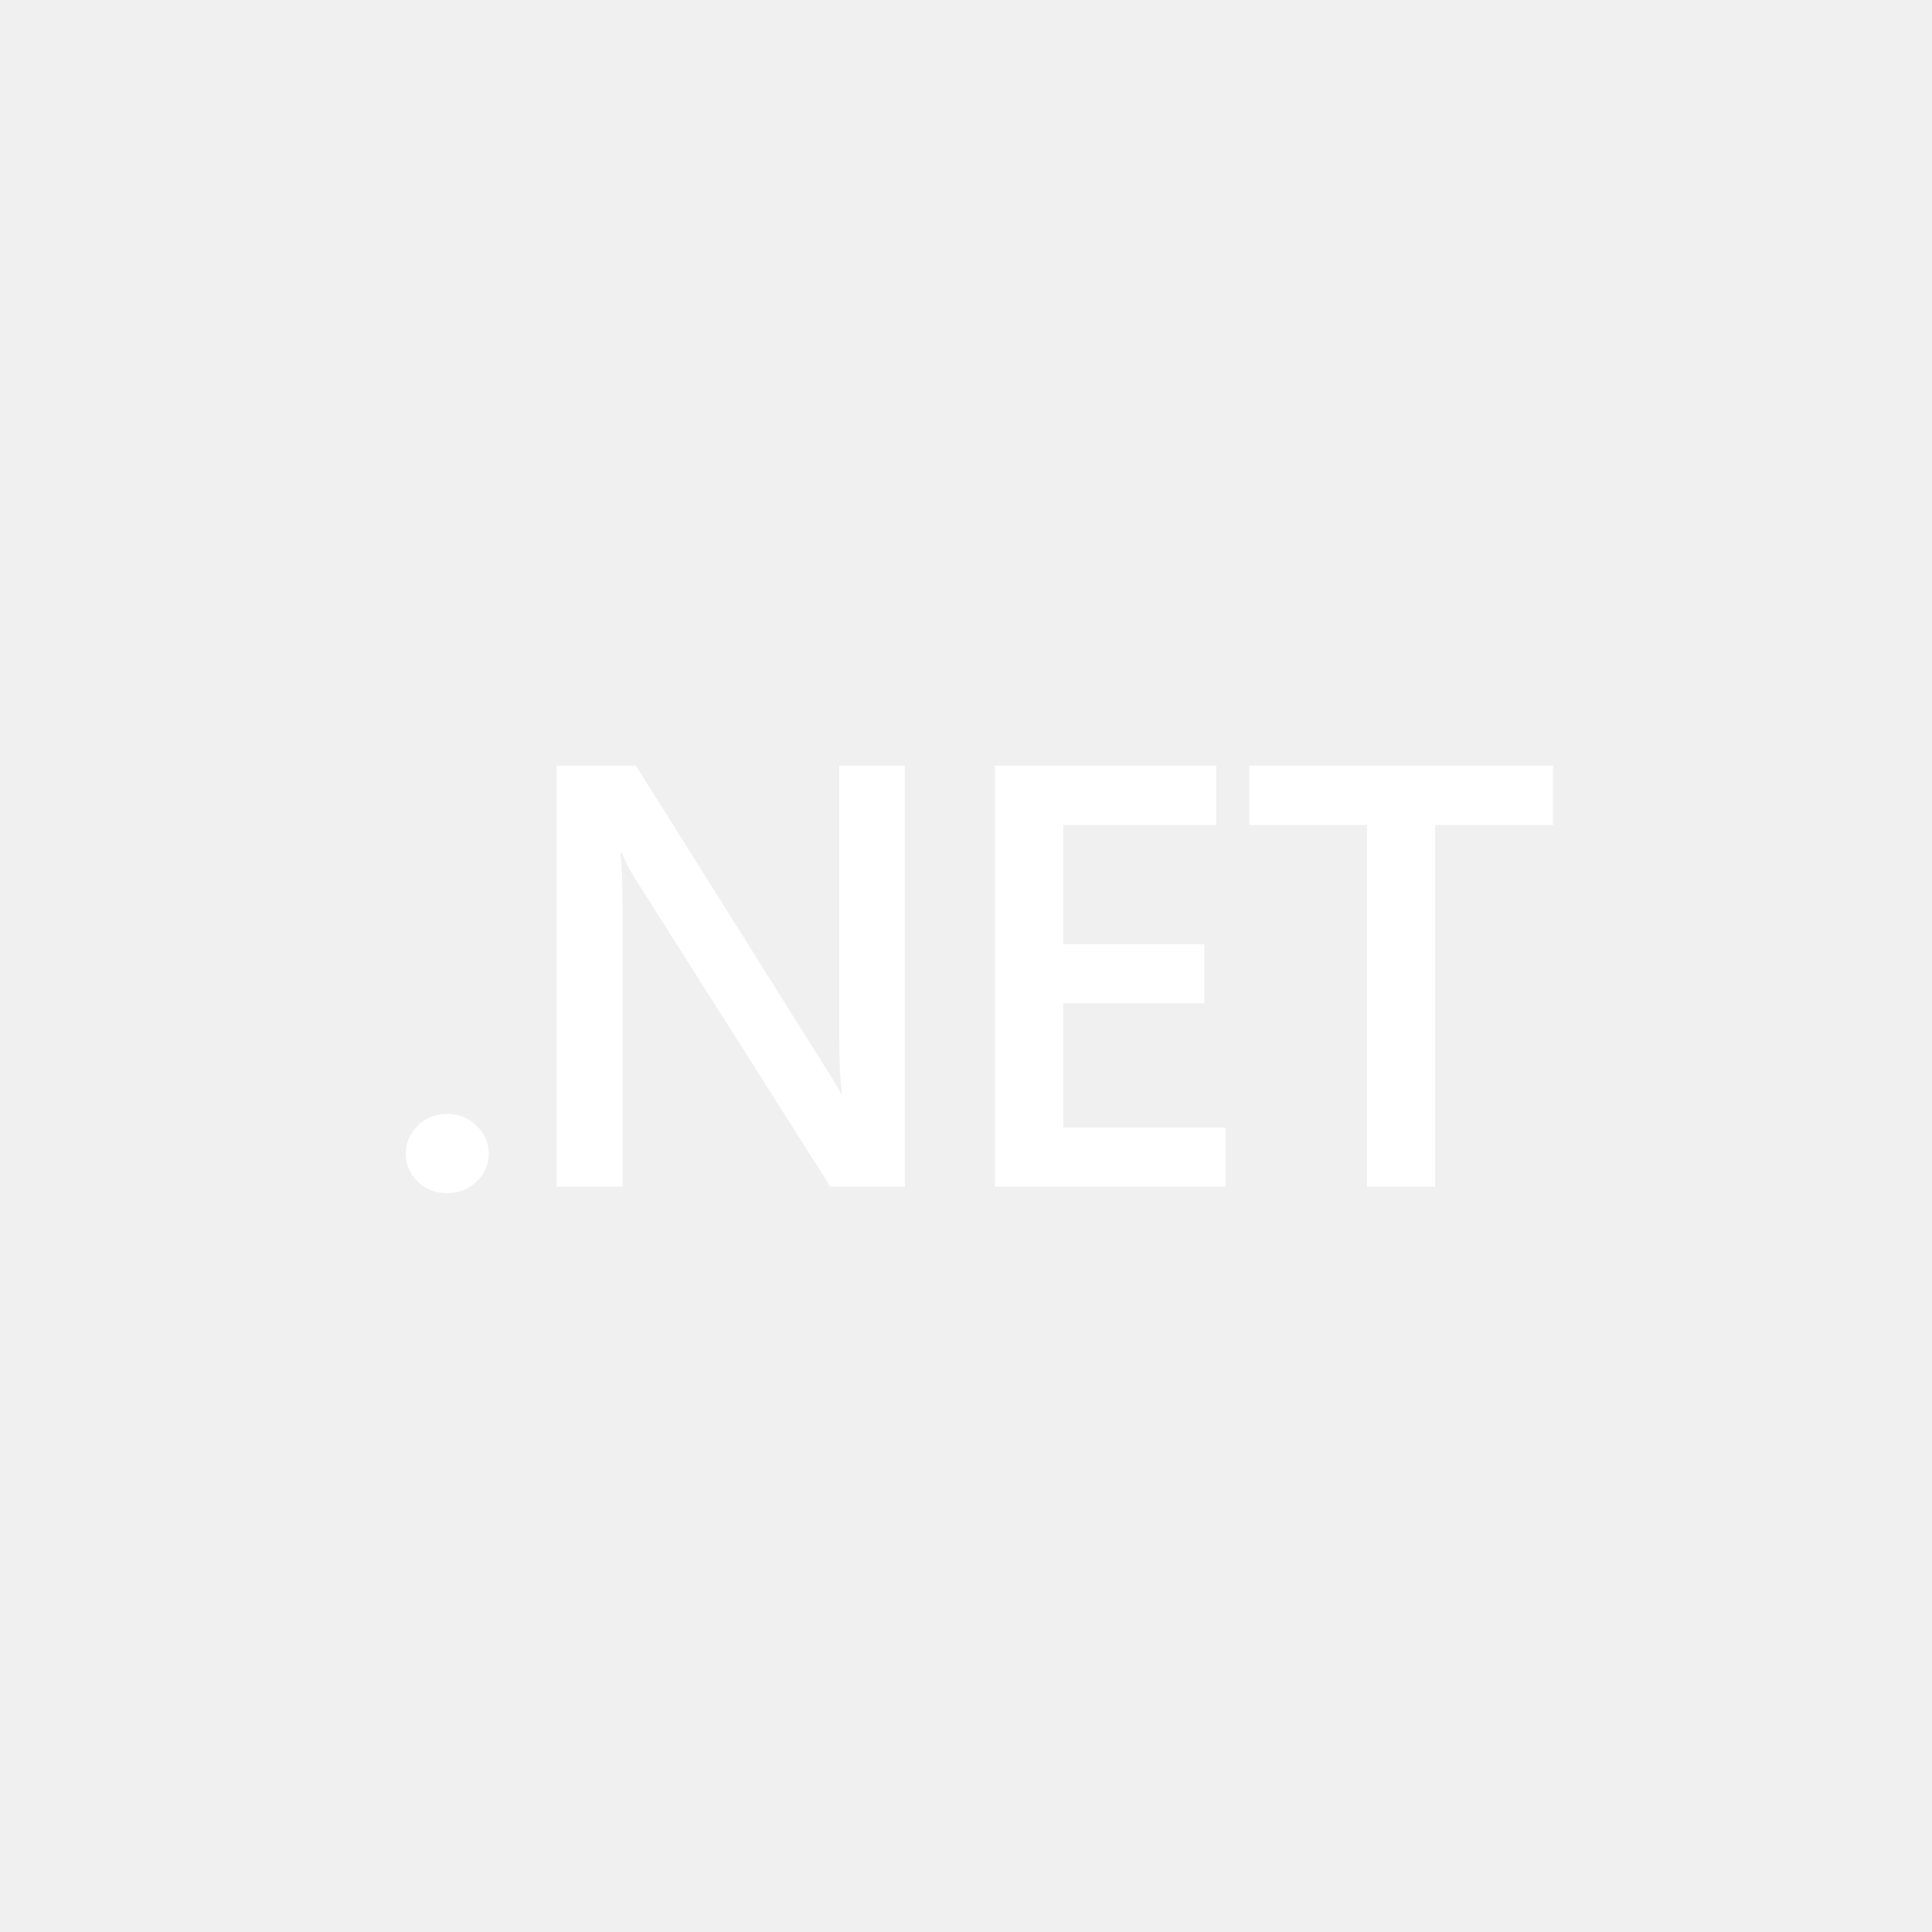
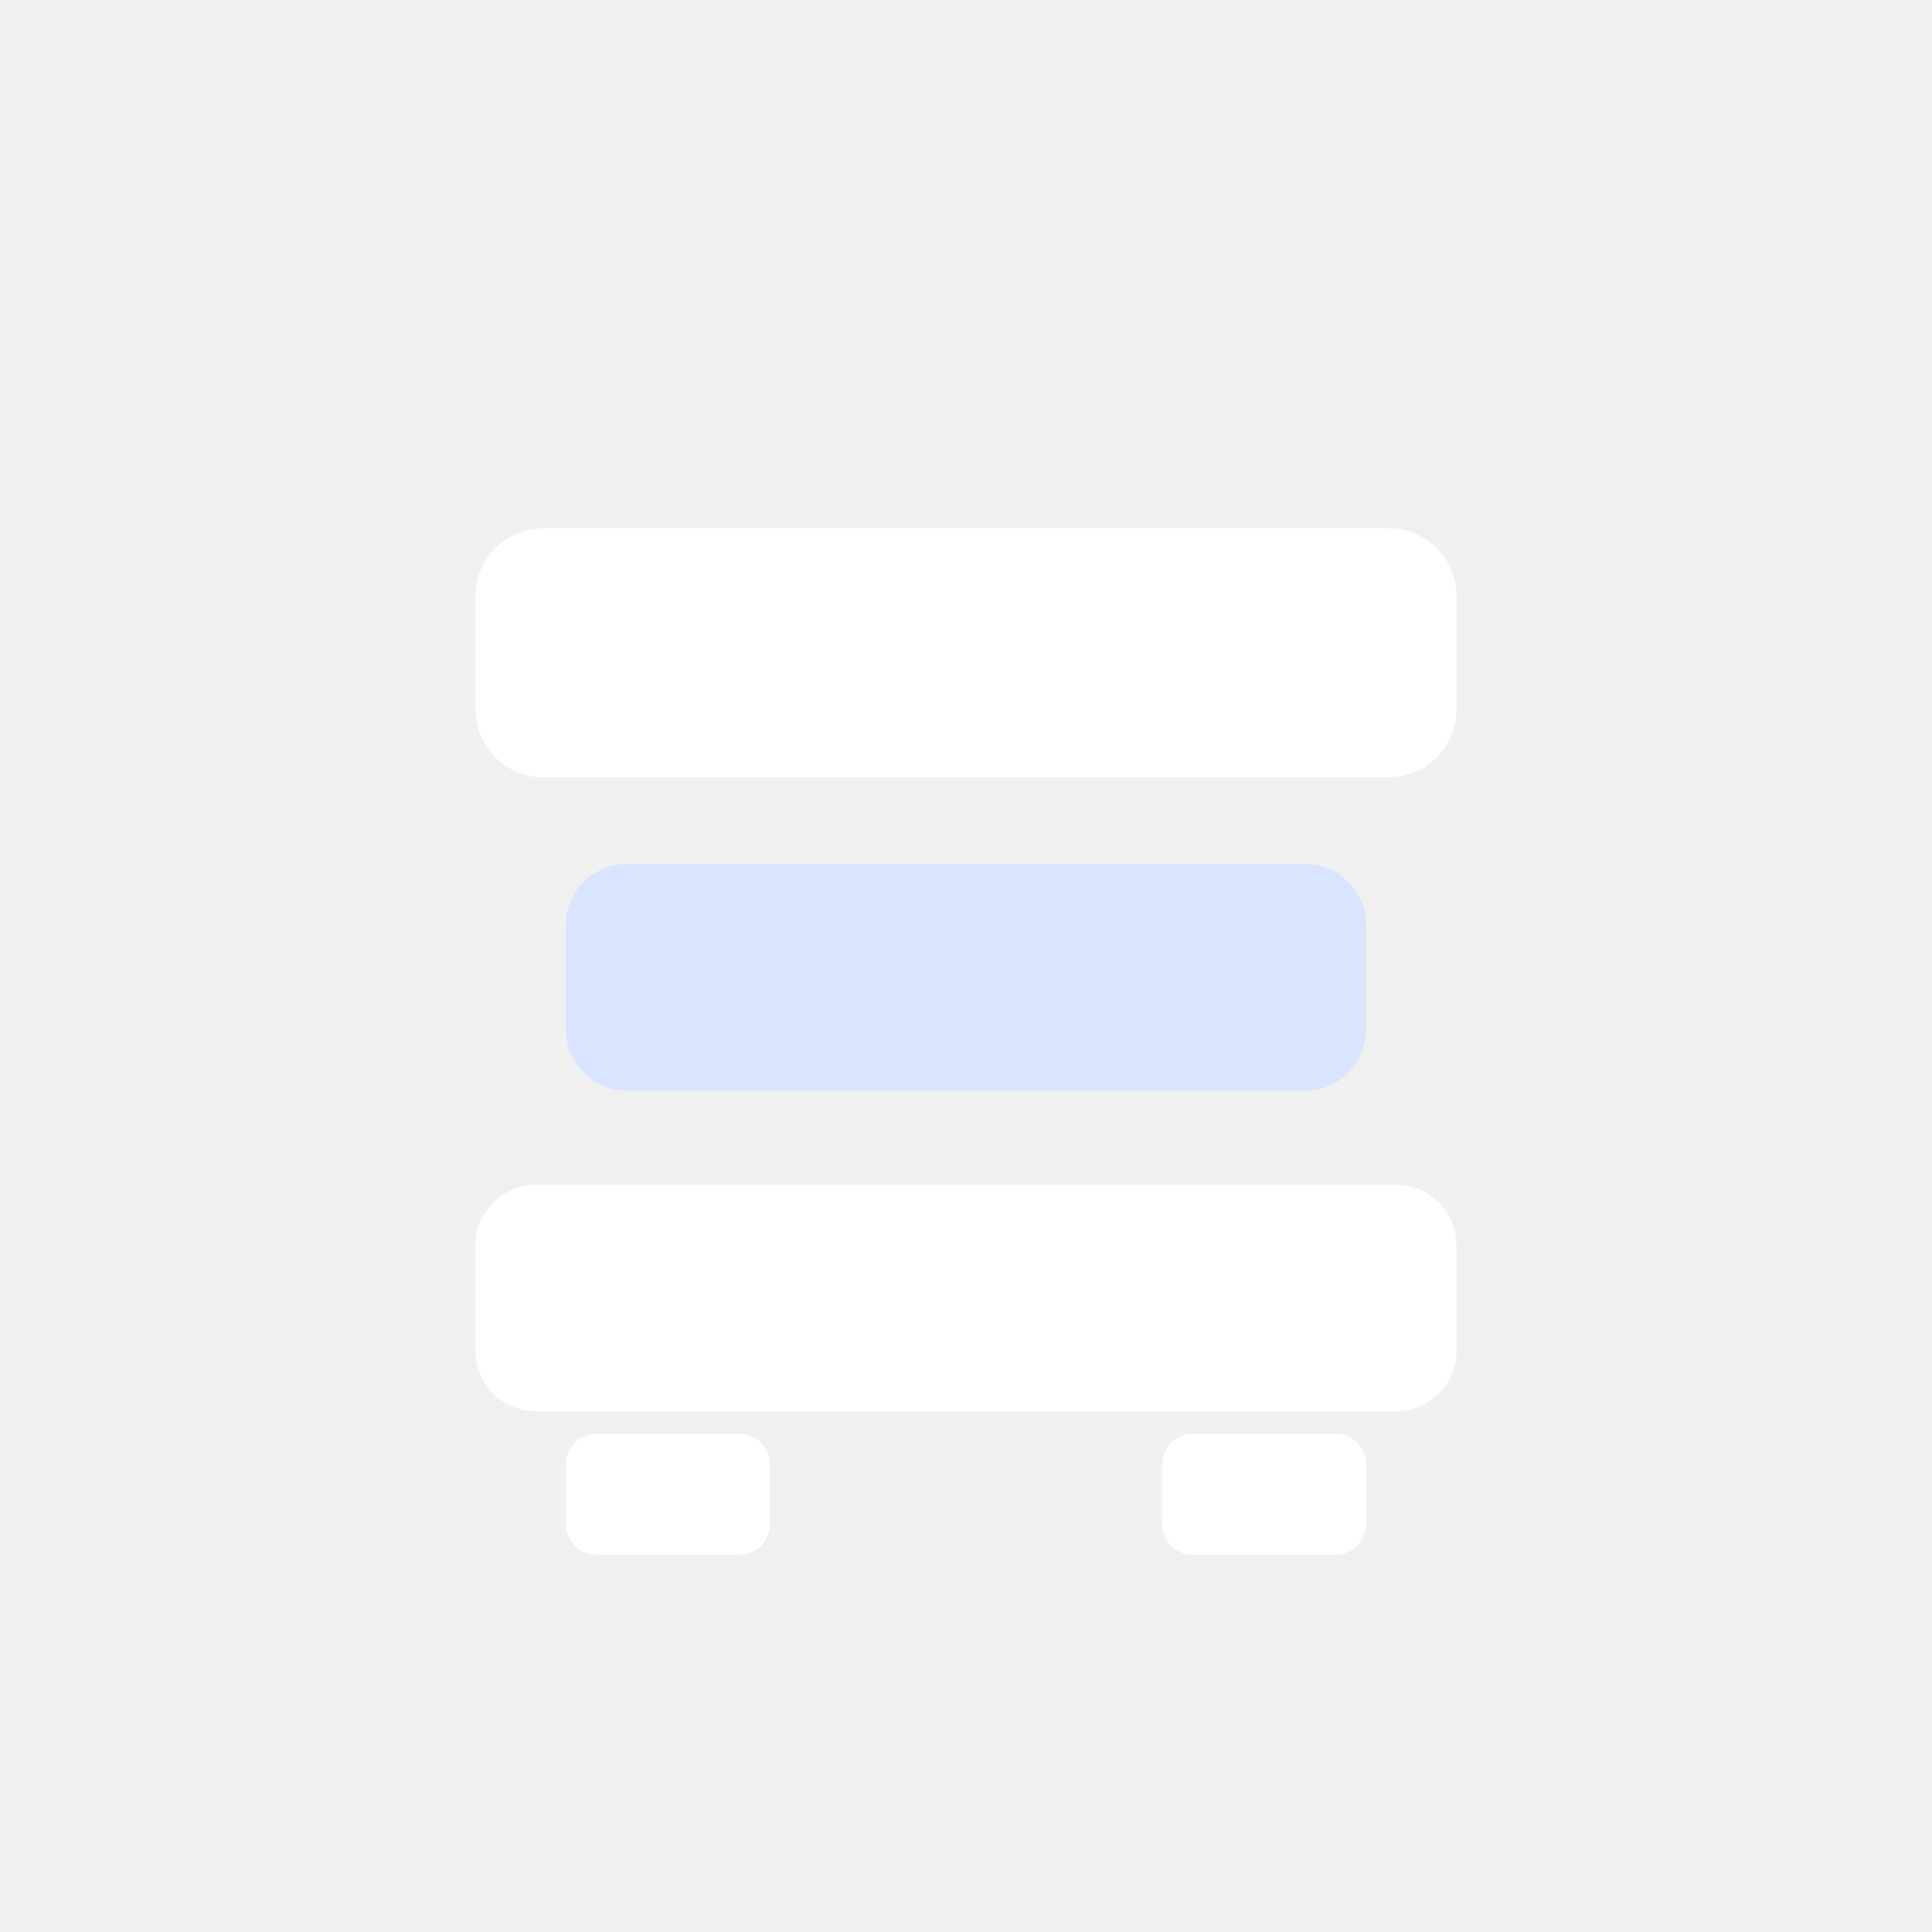
- <svg xmlns="http://www.w3.org/2000/svg" width="456" height="456" viewBox="0 0 456 456" version="1.1" xml:space="preserve" style="fill-rule:evenodd;clip-rule:evenodd;stroke-linejoin:round;stroke-miterlimit:2;">
-   <path d="m 105.5,281.609 c -2.703,0 -5.001,-0.9 -6.893,-2.702 -1.892,-1.848 -2.838,-4.042 -2.838,-6.582 0,-2.587 0.946,-4.804 2.838,-6.652 1.892,-1.848 4.19,-2.772 6.893,-2.772 2.748,0 5.068,0.924 6.96,2.772 1.937,1.848 2.906,4.064 2.906,6.652 0,2.54 -0.968,4.734 -2.906,6.582 -1.892,1.802 -4.212,2.702 -6.96,2.702 z" style="fill:#ffffff;fill-rule:nonzero;stroke-width:0.838" />
-   <path d="M 213.561,280.084 H 195.99 L 149.7,207.054 c -1.171,-1.848 -2.14,-3.765 -2.906,-5.751 h -0.406 c 0.361,2.125 0.541,6.675 0.541,13.65 v 65.132 h -15.543 v -99.36 h 18.719 l 44.737,71.298 c 1.892,2.957 3.109,4.989 3.649,6.098 h 0.27 c -0.45,-2.632 -0.676,-7.09 -0.676,-13.373 v -64.023 h 15.476 z" style="fill:#ffffff;fill-rule:nonzero;stroke-width:0.838" />
-   <path d="m 289.251,280.084 h -54.401 v -99.36 h 52.238 v 13.997 h -36.154 v 28.131 h 33.316 v 13.927 h -33.316 v 29.378 h 38.316 z" style="fill:#ffffff;fill-rule:nonzero;stroke-width:0.838" />
-   <path d="M 366.565,194.721 H 338.722 v 85.363 h -16.084 v -85.363 h -27.775 v -13.997 h 71.701 z" style="fill:#ffffff;fill-rule:nonzero;stroke-width:0.838" />
+ <svg xmlns="http://www.w3.org/2000/svg" width="512" height="512" viewBox="0 0 512 512">
+   <rect x="126" y="140" width="260" height="66" rx="18" fill="#FFFFFF" />
+   <rect x="150" y="229" width="212" height="60" rx="16" fill="#D9E4FF" />
+   <rect x="126" y="314" width="260" height="60" rx="16" fill="#FFFFFF" />
+   <rect x="150" y="380" width="54" height="32" rx="8" fill="#FFFFFF" />
+   <rect x="308" y="380" width="54" height="32" rx="8" fill="#FFFFFF" />
</svg>
